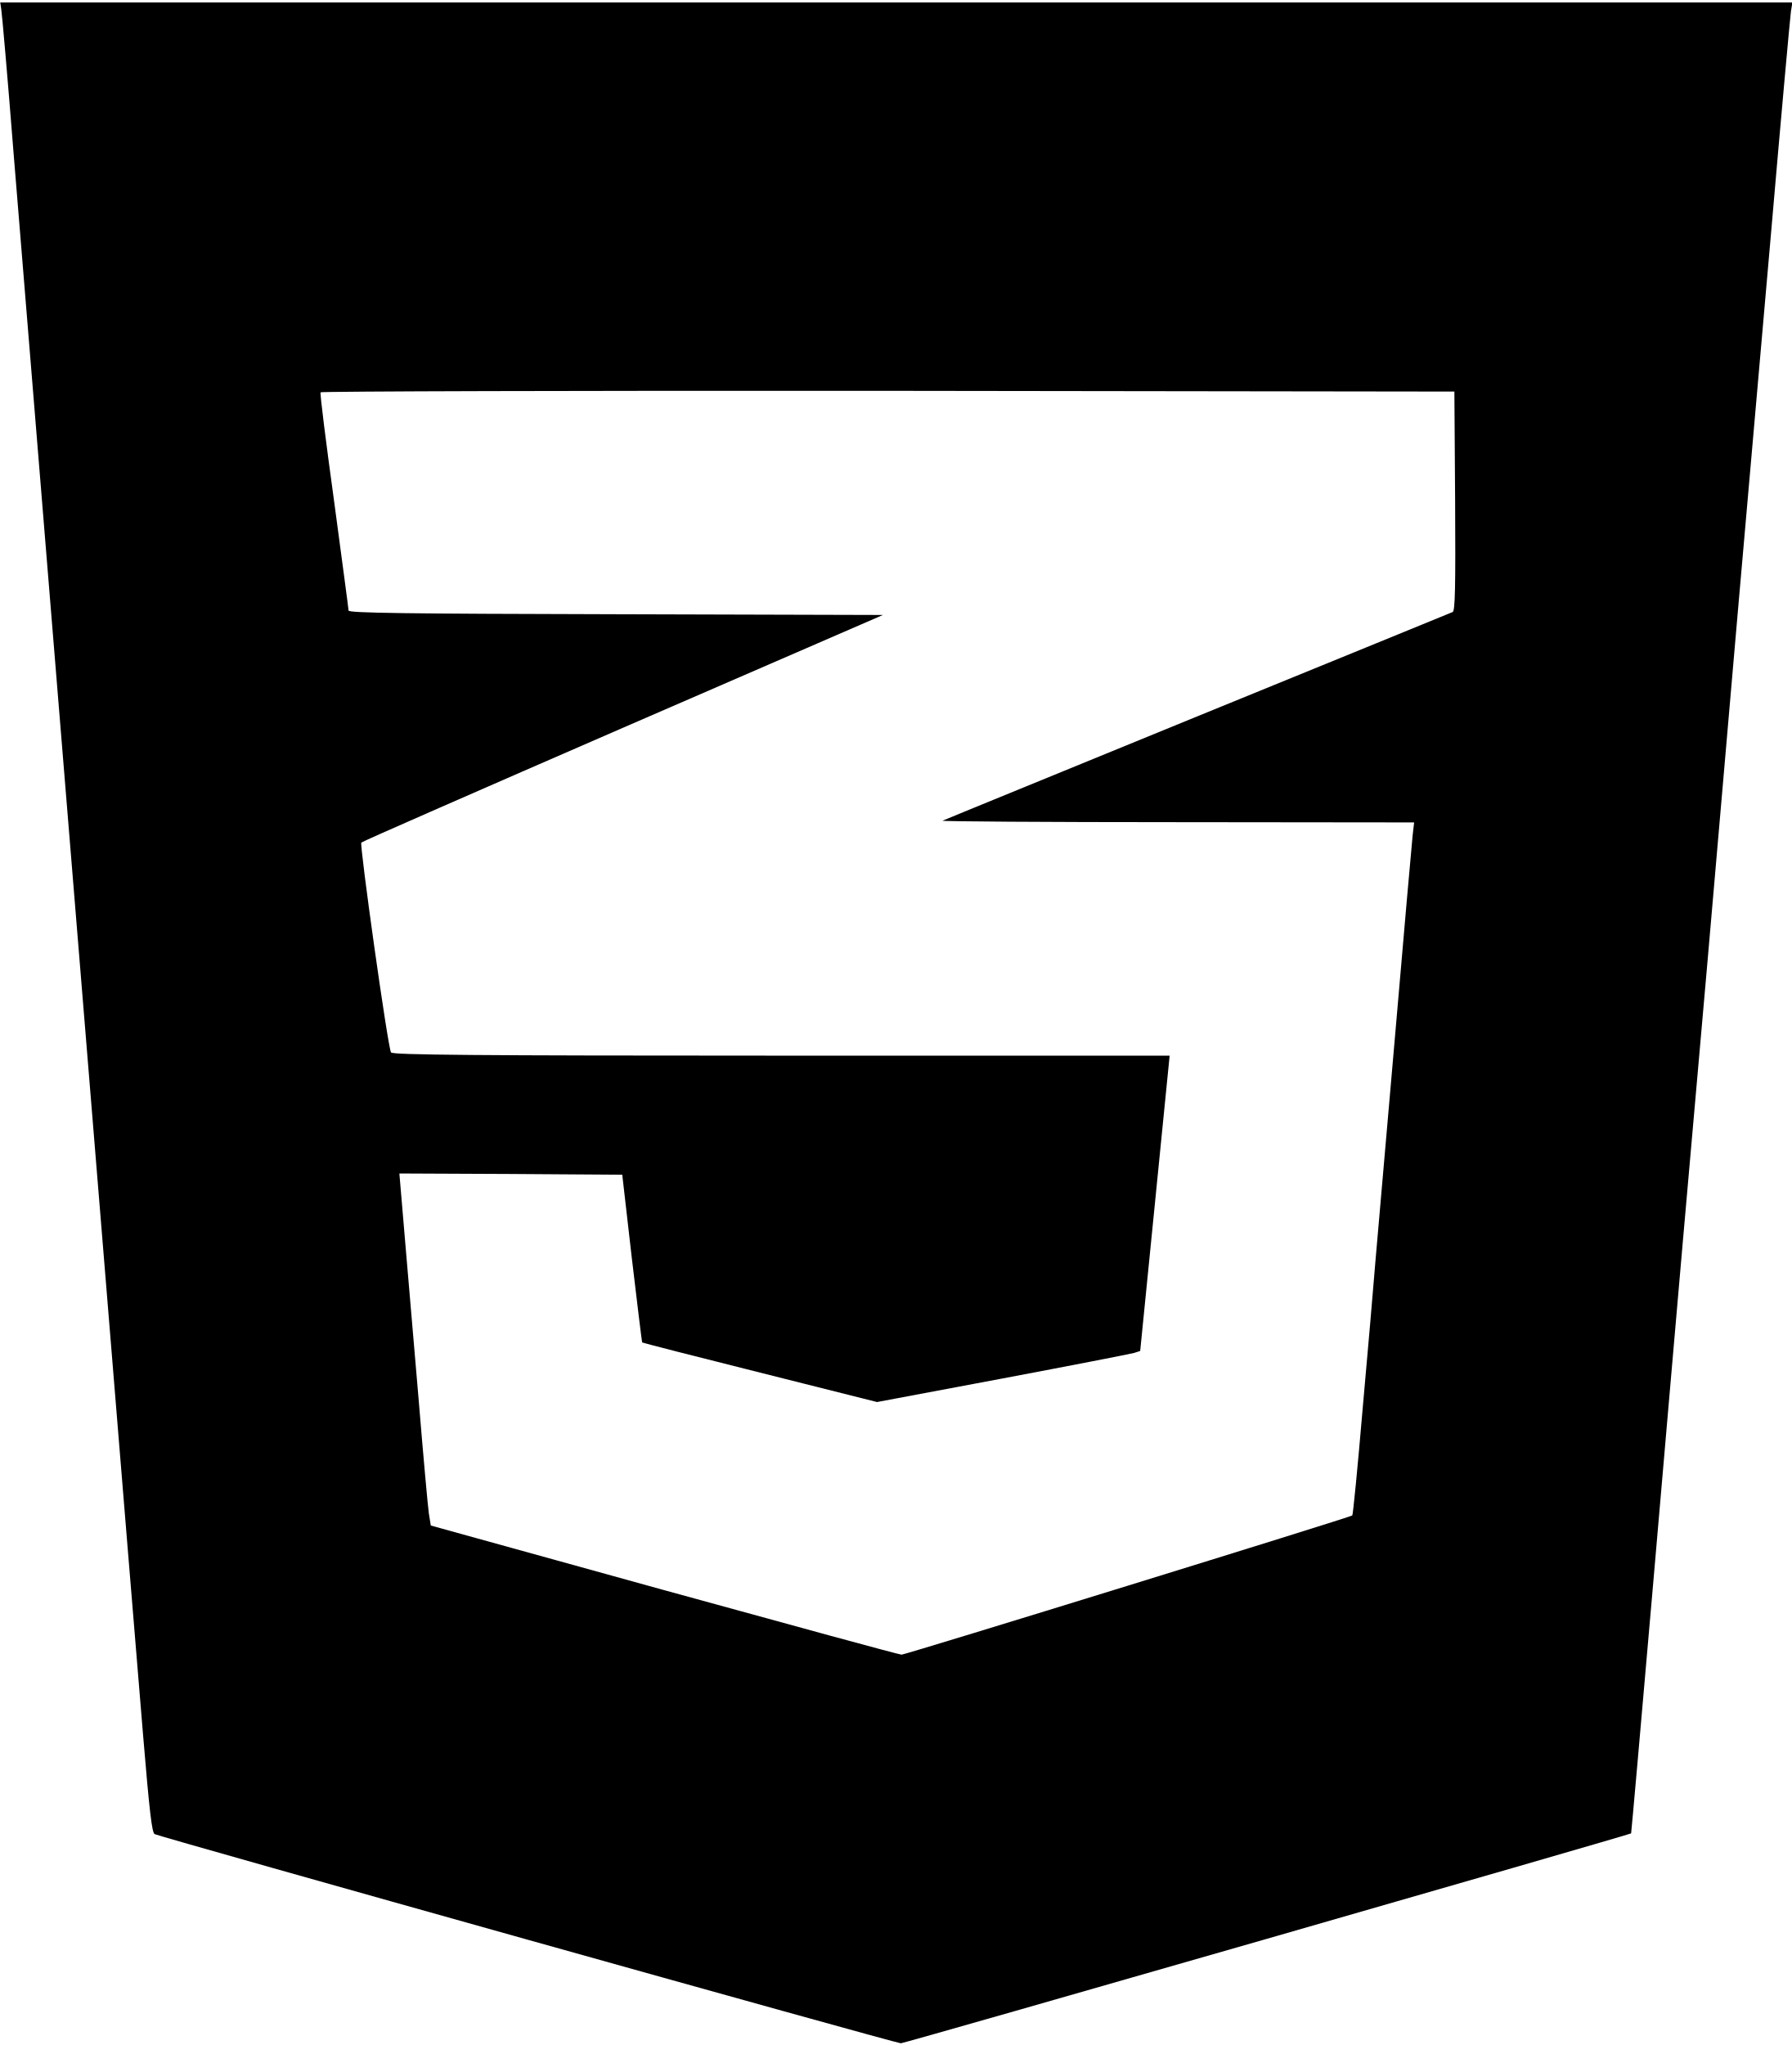
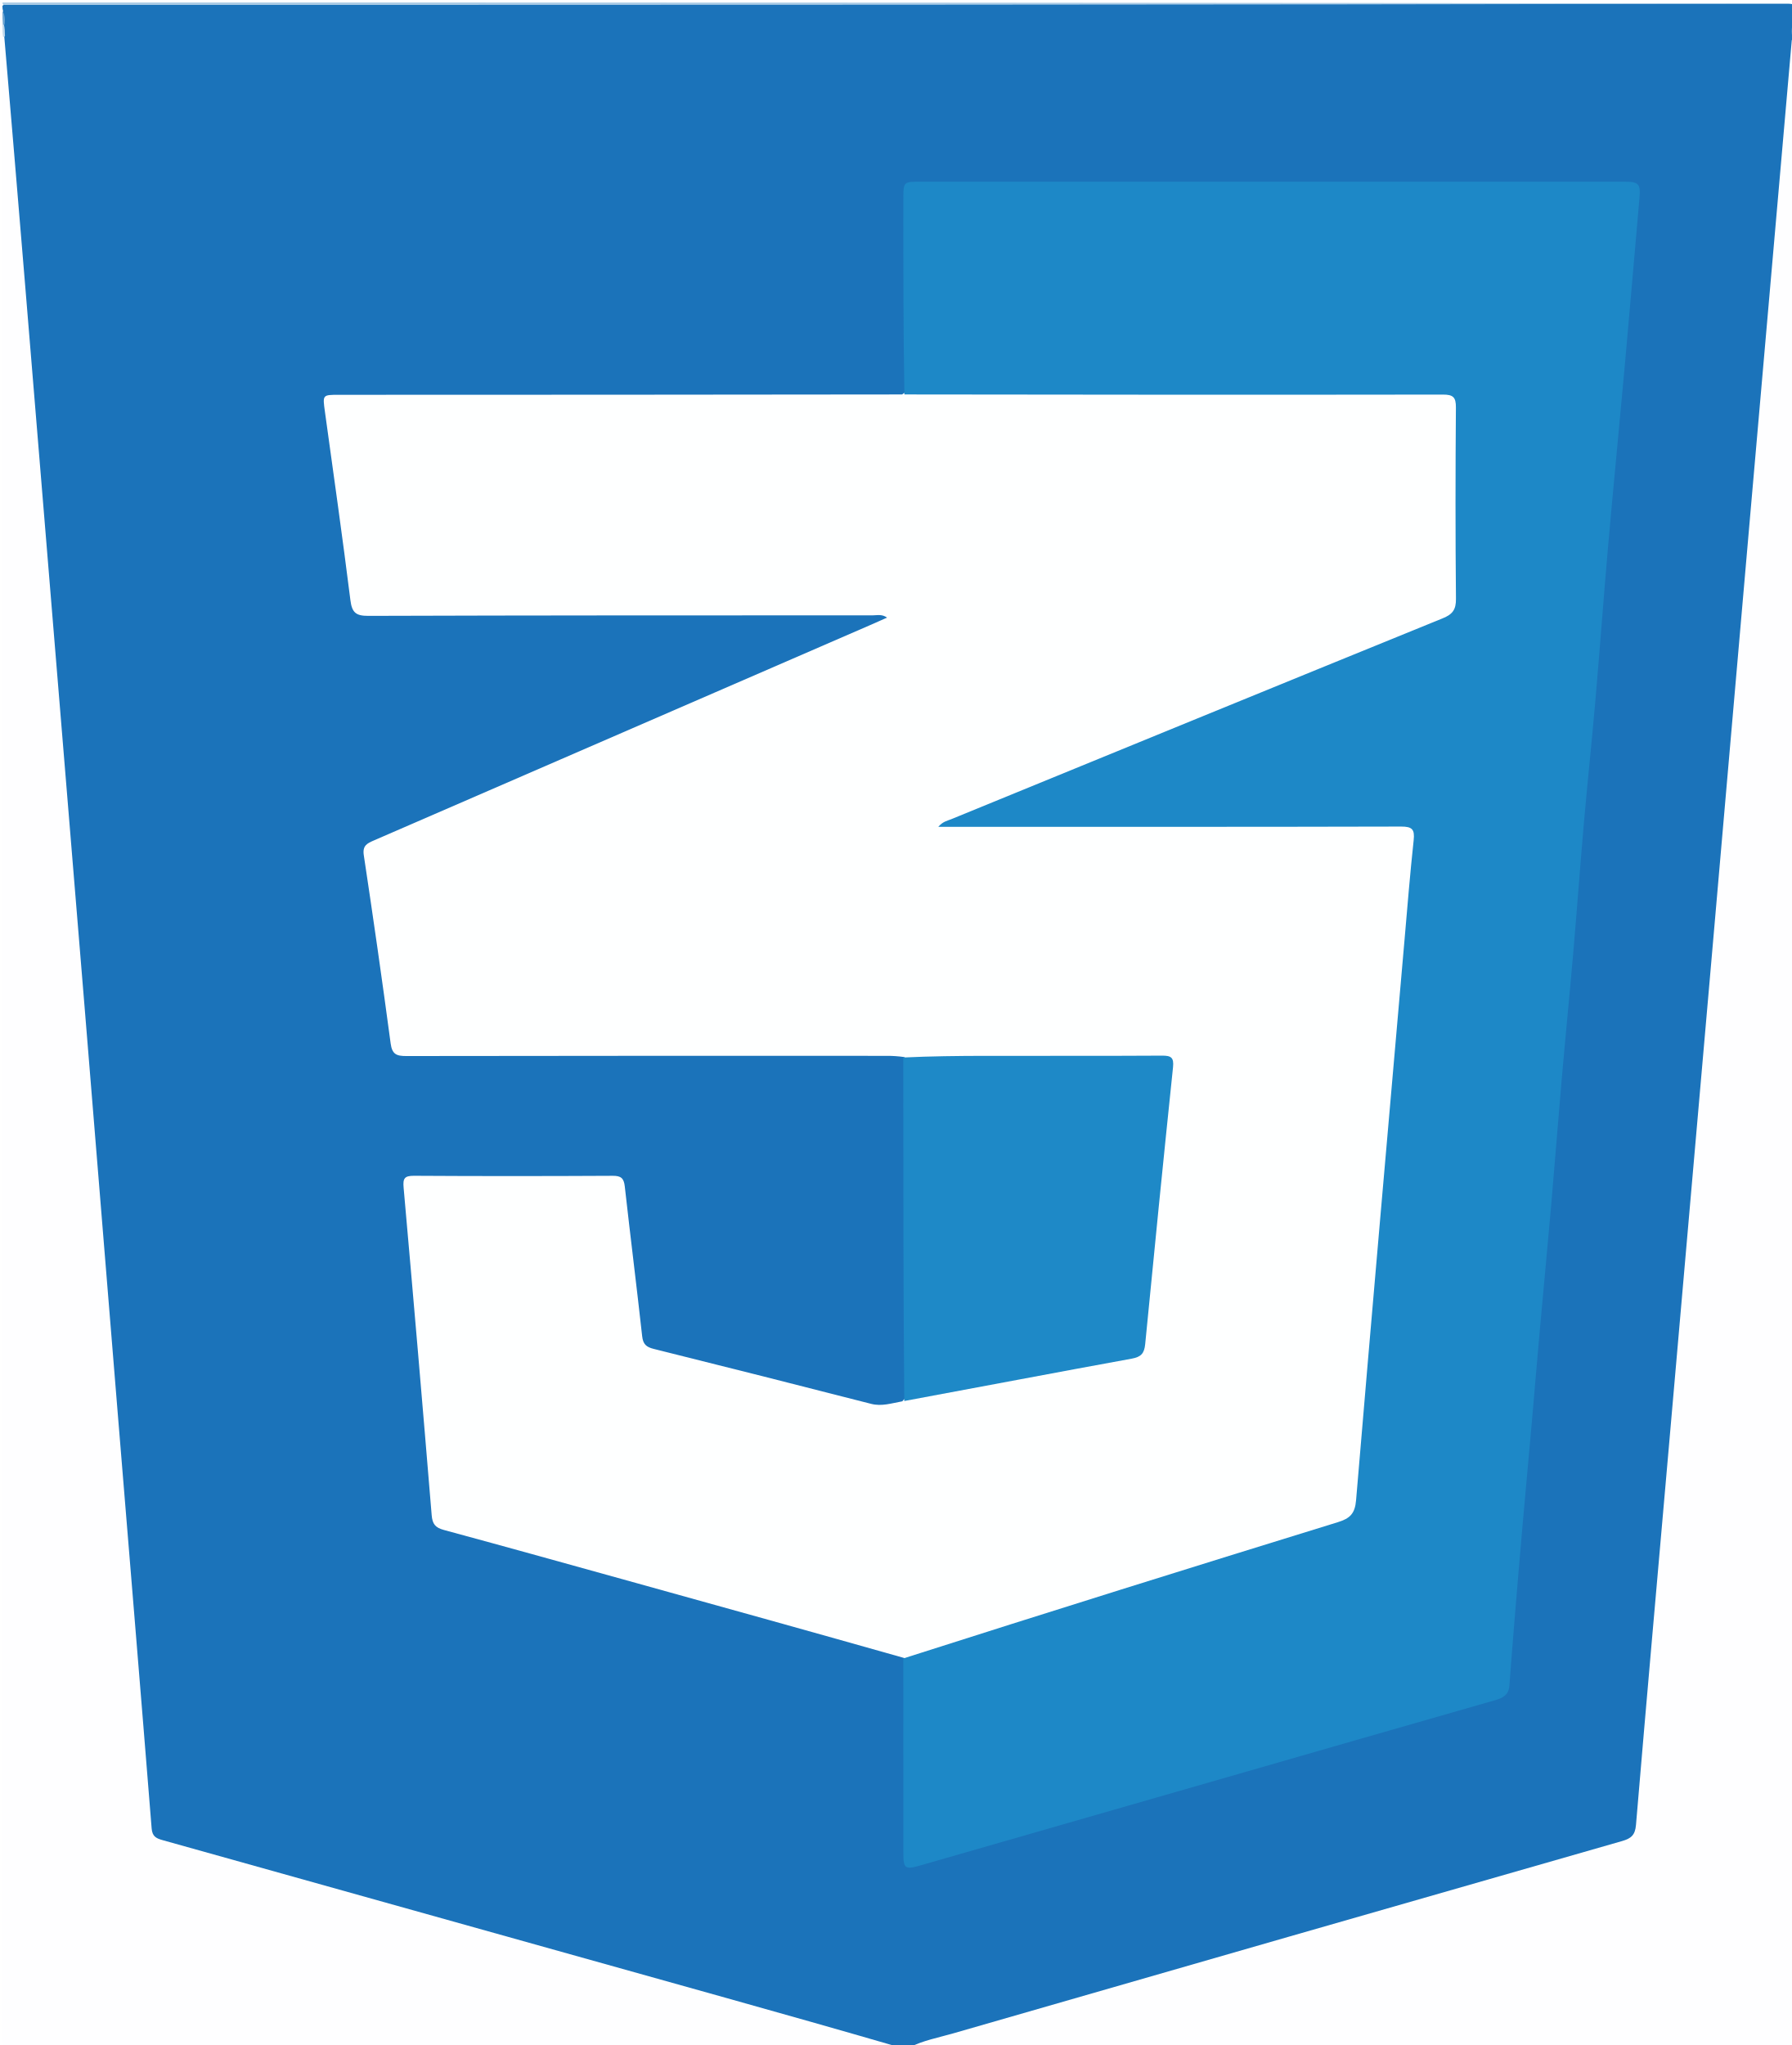
- <svg xmlns="http://www.w3.org/2000/svg" version="1.0" width="730pt" height="833pt" viewBox="0 0 730 833" preserveAspectRatio="xMidYMid meet">
-   <g transform="translate(0,833) scale(0.1,-0.1)" fill="#000000" stroke="none">
-     <path d="M5 8293 c3 -16 26 -278 50 -583 39 -483 381 -4656 465 -5685 17 -203 45 -547 63 -764 26 -312 36 -396 47 -402 19 -11 3020 -852 3040 -852 15 0 2971 850 2975 855 1 2 41 455 89 1008 48 553 102 1181 121 1395 19 215 64 725 100 1135 35 410 92 1053 124 1430 33 377 94 1074 136 1550 41 476 78 882 81 903 l6 37 -3651 0 -3650 0 4 -27z m5923 -2004 c2 -352 0 -448 -10 -452 -7 -3 -474 -194 -1038 -424 -564 -231 -1032 -422 -1040 -426 -8 -3 421 -6 953 -6 l968 -1 -6 -52 c-3 -29 -35 -388 -70 -798 -36 -410 -72 -828 -81 -930 -8 -102 -32 -377 -53 -612 -20 -235 -39 -429 -42 -431 -10 -8 -1820 -567 -1836 -567 -10 0 -445 119 -968 263 l-950 263 -8 50 c-4 27 -23 238 -42 469 -20 231 -42 494 -50 585 -8 91 -17 202 -21 248 l-7 82 454 -2 454 -3 39 -340 c22 -187 41 -341 42 -343 1 -2 217 -57 480 -123 l477 -120 511 96 c281 53 522 100 536 104 l25 8 60 601 60 602 -1582 0 c-1254 0 -1583 3 -1590 13 -13 20 -129 847 -121 855 5 5 485 215 1067 468 l1058 459 -1089 3 c-860 2 -1088 5 -1088 15 0 6 -27 207 -59 446 -33 239 -58 438 -55 443 3 4 1043 7 2312 6 l2307 -3 3 -446z" />
-   </g>
+ <svg xmlns="http://www.w3.org/2000/svg" version="1.1" id="Layer_1" x="0px" y="0px" width="100%" viewBox="0 0 730 833" enable-background="new 0 0 730 833" xml:space="preserve">
+   <path fill="#1B73BA" opacity="1" stroke="none" d=" M370.386,833.78   C368.933,834 367.867,834 366.4,834   C320.434,825.671 276.716,810.366 232.118,798.39   C179.354,784.22 126.882,768.972 74.229,754.383   C73.266,754.116 72.304,753.849 71.345,753.563   C59.797,750.118 59.636,750.132 58.746,737.989   C56.813,711.603 54.597,685.239 52.399,658.876   C50.215,632.68 47.996,606.484 45.857,580.285   C44.029,557.9 42.22,535.508 40.411,513.12   C38.267,486.588 36.056,460.059 33.832,433.533   C31.955,411.152 30.323,388.745 28.416,366.366   C26.524,344.153 24.733,321.93 22.868,299.715   C21.337,281.479 20.041,263.217 18.46,244.986   C16.535,222.774 14.887,200.541 12.923,178.332   C11.325,160.269 10.086,142.171 8.528,124.103   C6.927,105.538 5.635,86.948 3.894,68.394   C3.104,59.982 3.022,51.524 2.651,43.086   C2.259,34.182 2.071,25.27 1.5,15.939   C1.5,14.083 1.5,12.663 1.5,10.826   C1.479,8.5 1.549,6.589 1.225,4.339   C1,3.556 1,3.111 1,2.333   C2.387,1.143 3.927,1.517 5.396,1.517   C246.299,1.5 487.201,1.499 728.104,1.5   C728.771,1.5 729.437,1.516 730.551,1.781   C731,3.389 731,4.778 731,6.583   C729.978,9.767 730.732,12.639 730.5,15.889   C729.303,37.684 728.868,59.07 726.79,80.398   C724.741,101.425 723.141,122.506 721.318,143.56   C719.509,164.448 717.537,185.324 715.765,206.214   C713.979,227.271 712.138,248.326 710.302,269.378   C708.48,290.264 706.648,311.152 704.783,332.034   C703.273,348.939 701.819,365.852 700.36,382.763   C698.858,400.169 697.297,417.572 695.787,434.978   C694.321,451.887 692.825,468.795 691.366,485.706   C689.55,506.76 687.676,527.81 685.806,548.86   C684.274,566.097 682.813,583.343 681.357,600.588   C679.942,617.335 678.422,634.074 676.926,650.814   C675.386,668.052 673.945,685.298 672.414,702.537   C671.206,716.126 670.139,729.728 668.806,743.308   C668.287,748.594 665.64,751.032 660.682,752.484   C636.7,759.509 612.629,766.22 588.624,773.165   C525.894,791.315 463.113,809.292 400.371,827.399   C390.64,830.208 380.894,832.73 370.386,833.78  z" />
+   <path fill="#FEFEFF" opacity="1" stroke="none" d=" M370.469,834   C375.895,831.181 382.314,829.999 388.523,828.208   C479.257,802.039 570.009,775.933 660.791,749.936   C664.501,748.874 666.131,747.504 666.48,743.369   C670.807,692.067 675.37,640.785 679.862,589.497   C685.445,525.76 691.03,462.023 696.596,398.285   C702.089,335.377 707.552,272.466 713.043,209.558   C718.651,145.321 724.277,81.087 729.945,16.424   C730.164,15.783 730.332,15.57 730.75,15.678   C731,287.066 730.989,558.132 731.103,829.198   C731.105,833.14 730.473,834.124 726.305,834.119   C607.849,833.971 489.393,834 370.469,834  z" />
+   <path fill="#FEFEFF" opacity="1" stroke="none" d=" M1.724,14.687   C7.36,80.772 12.76,146.526 18.169,212.28   C23.66,279.03 29.178,345.777 34.652,412.529   C39.186,467.823 43.656,523.122 48.186,578.417   C52.729,633.878 57.346,689.332 61.781,744.802   C62.046,748.123 63.707,748.846 66.294,749.569   C142.799,770.954 219.295,792.376 295.786,813.814   C319.034,820.329 342.264,826.909 365.751,833.729   C245.878,834 125.755,833.969 5.633,834.127   C1.334,834.132 0.904,832.95 0.906,829.137   C1.009,558.07 1,287.004 1,15.469   C1.163,14.786 1.327,14.571 1.724,14.687  z" />
+   <path fill="#ABCCE6" opacity="1" stroke="none" d=" M731,1.5   C487.972,2.001 244.944,2.002 1.458,2.002   C1.218,1.692 0.494,0.957 1.5,0.989   C2.832,1.032 4.167,1 5.5,1   C247.333,1 489.167,1 731,1.5  z" />
+   <path fill="#A1C5E2" opacity="1" stroke="none" d=" M731,15.55   C730.833,15.965 730.666,15.931 730.247,15.947   C729.816,13.208 729.737,10.431 731,7.41   C731,9.7 731,12.4 731,15.55  z" />
+   <path fill="#6CA5D2" opacity="1" stroke="none" d=" M1,4.428   C1.816,5.687 2.127,7.468 1.918,9.728   C1.673,10.315 1.502,10.508 1.165,10.35   C1,8.286 1,6.571 1,4.428  z" />
+   <path fill="#C1D9EC" opacity="1" stroke="none" d=" M1,10.417   C1,10 1.417,10.104 1.631,10.113   C1.929,11.484 2.012,12.845 2.026,14.612   C1.957,15.018 1.479,14.991 1.239,14.995   C1,13.611 1,12.222 1,10.417  z" />
+   <path fill="#FEFFFF" opacity="1" stroke="none" d=" M368.352,675.356   C331.925,665.043 295.847,655.001 259.763,644.982   C233.459,637.678 207.167,630.335 180.817,623.203   C177.343,622.263 176.159,620.784 175.862,617.192   C172.192,572.714 168.381,528.248 164.43,483.795   C164.099,480.064 164.709,478.916 168.668,478.94   C195.65,479.107 222.634,479.091 249.616,478.948   C253.005,478.93 254.155,479.93 254.528,483.267   C256.802,503.62 259.366,523.941 261.613,544.297   C261.971,547.545 263.285,548.7 266.303,549.451   C295.862,556.807 325.393,564.273 354.899,571.84   C359.204,572.944 363.121,571.613 367.589,570.807   C370.001,567.758 373.186,567.299 376.283,566.738   C401.498,562.17 426.63,557.164 451.84,552.574   C453.806,552.216 455.748,551.75 457.705,551.35   C461.848,550.501 464.002,547.858 464.39,543.732   C466.334,523.04 468.484,502.368 470.562,481.689   C471.826,469.117 472.986,456.534 474.391,443.975   C475.592,433.249 474.813,432.438 464.214,432.433   C435.251,432.42 406.289,432.462 377.326,432.391   C374.396,432.384 371.278,432.961 368.341,430.566   C365.824,430.226 363.663,430.086 361.503,430.085   C296.17,430.074 230.837,430.04 165.505,430.163   C161.503,430.171 159.734,429.432 159.146,425.031   C155.725,399.436 152.058,373.873 148.204,348.34   C147.614,344.428 149.574,343.532 152.32,342.342   C220.178,312.932 288.016,283.479 355.857,254.031   C357.525,253.307 359.181,252.554 361.382,251.574   C359.283,250.063 357.291,250.655 355.515,250.655   C287.016,250.657 218.517,250.643 150.019,250.864   C144.939,250.881 143.377,249.478 142.747,244.442   C139.542,218.82 135.897,193.252 132.366,167.672   C131.419,160.814 131.355,160.821 138.062,160.82   C214.394,160.803 290.726,160.787 367.517,160.675   C370.767,158.092 374.219,158.604 377.5,158.6   C412.655,158.551 447.809,158.572 482.964,158.573   C516.619,158.574 550.274,158.541 583.93,158.593   C594.944,158.609 595.391,159.069 595.409,170.243   C595.448,194.402 595.3,218.561 595.51,242.718   C595.564,248.928 593.46,252.219 587.538,254.618   C542.768,272.754 498.084,291.103 453.371,309.381   C432.865,317.764 412.359,326.148 391.868,334.584   C448.551,334.558 505.265,334.578 561.978,334.574   C564.977,334.574 567.978,334.508 570.974,334.667   C577.032,334.99 578.688,336.624 578.182,342.776   C577.486,351.233 576.8,359.692 576.02,368.142   C574.414,385.539 572.965,402.949 571.444,420.353   C569.952,437.426 568.458,454.499 566.955,471.572   C565.423,488.975 563.923,506.381 562.417,523.787   C560.911,541.193 559.437,558.602 557.848,576   C556.698,588.593 555.833,601.211 554.459,613.788   C553.994,618.042 552.241,620.267 548.147,621.547   C490.596,639.536 432.985,657.327 375.422,675.276   C373.254,675.952 371.02,677.082 368.352,675.356  z" />
+   <path fill="#1D88C7" opacity="1" stroke="none" d=" M368.005,675.539   C426.988,656.696 485.95,638.254 544.986,620.05   C549.921,618.528 551.987,616.612 552.45,611.105   C558.837,535.076 565.534,459.074 572.168,383.066   C573.355,369.458 574.435,355.837 575.913,342.259   C576.396,337.819 575.304,336.677 570.773,336.689   C509.957,336.846 449.14,336.794 388.323,336.794   C386.574,336.794 384.825,336.794 382.259,336.794   C384.092,334.612 385.936,334.338 387.515,333.691   C454.245,306.365 520.968,279.025 587.759,251.85   C591.747,250.228 593.183,248.355 593.141,243.937   C592.896,217.946 592.923,191.951 593.119,165.959   C593.15,161.761 591.962,160.723 587.838,160.729   C514.858,160.837 441.878,160.787 368.436,160.675   C367.985,133.917 367.988,107.255 368.013,80.593   C368.019,74.238 368.226,74.01 374.374,74.009   C470.192,73.999 566.009,73.998 661.827,74.011   C667.674,74.011 668.407,74.955 667.893,80.772   C665.888,103.449 663.982,126.135 661.934,148.807   C659.722,173.301 657.3,197.776 655.143,222.274   C653.292,243.298 651.77,264.351 649.943,285.377   C648.491,302.097 646.705,318.787 645.239,335.506   C643.714,352.888 642.467,370.296 640.964,387.68   C639.476,404.897 637.761,422.094 636.255,439.309   C634.762,456.362 633.461,473.431 631.973,490.484   C630.47,507.699 628.819,524.901 627.276,542.113   C626.149,554.694 625.113,567.283 623.999,579.865   C622.783,593.602 621.495,607.334 620.292,621.072   C619.16,633.986 618.078,646.904 617.012,659.823   C616.274,668.768 615.581,677.716 614.906,686.665   C614.634,690.276 612.393,691.606 609.168,692.527   C571.849,703.183 534.563,713.954 497.265,724.684   C456.606,736.38 415.943,748.06 375.285,759.76   C368.589,761.687 368.018,761.322 368.013,754.49   C367.996,728.327 368.004,702.165 368.005,675.539  z" />
+   <path fill="#1E89C7" opacity="1" stroke="none" d=" M367.985,430.751   C379.136,430.226 390.288,430.1 401.44,430.084   C425.421,430.051 449.403,430.144 473.384,430   C477.041,429.978 478.295,430.706 477.88,434.694   C473.963,472.285 470.188,509.891 466.537,547.509   C466.171,551.28 464.88,552.731 461.052,553.428   C430.265,559.034 399.527,564.91 368.382,570.68   C367.988,524.172 367.987,477.686 367.985,430.751  z" />
</svg>
